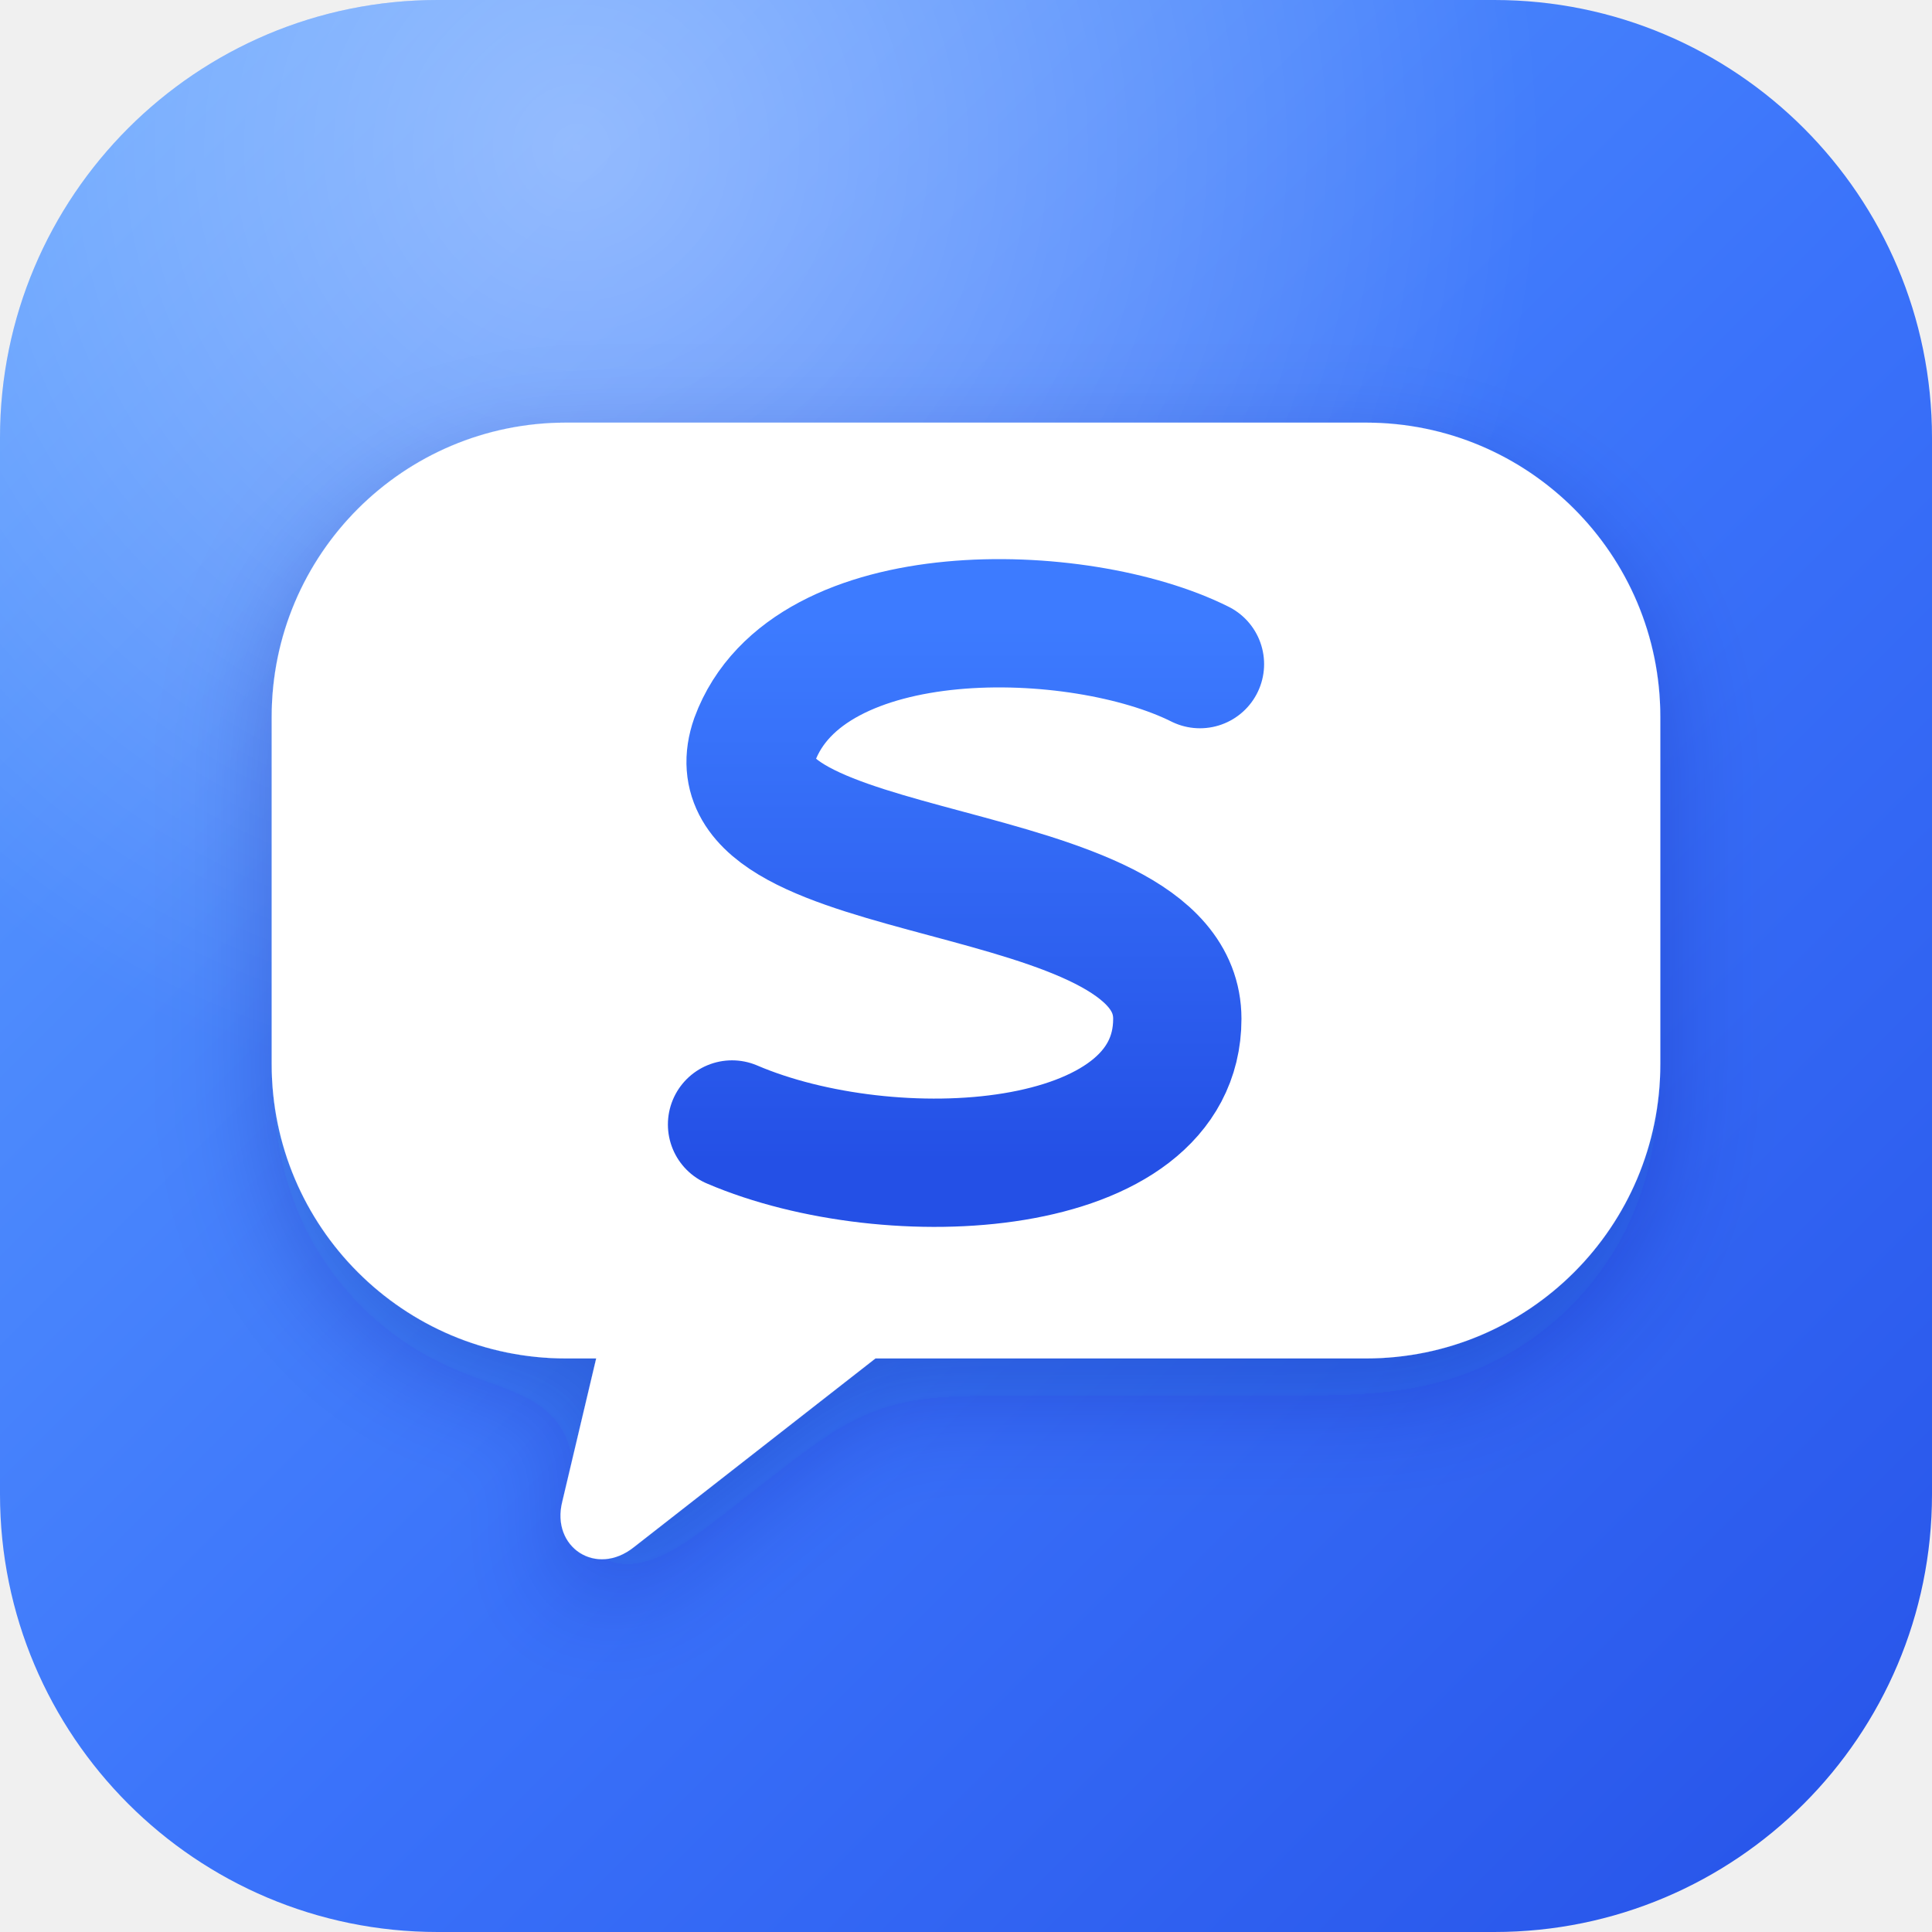
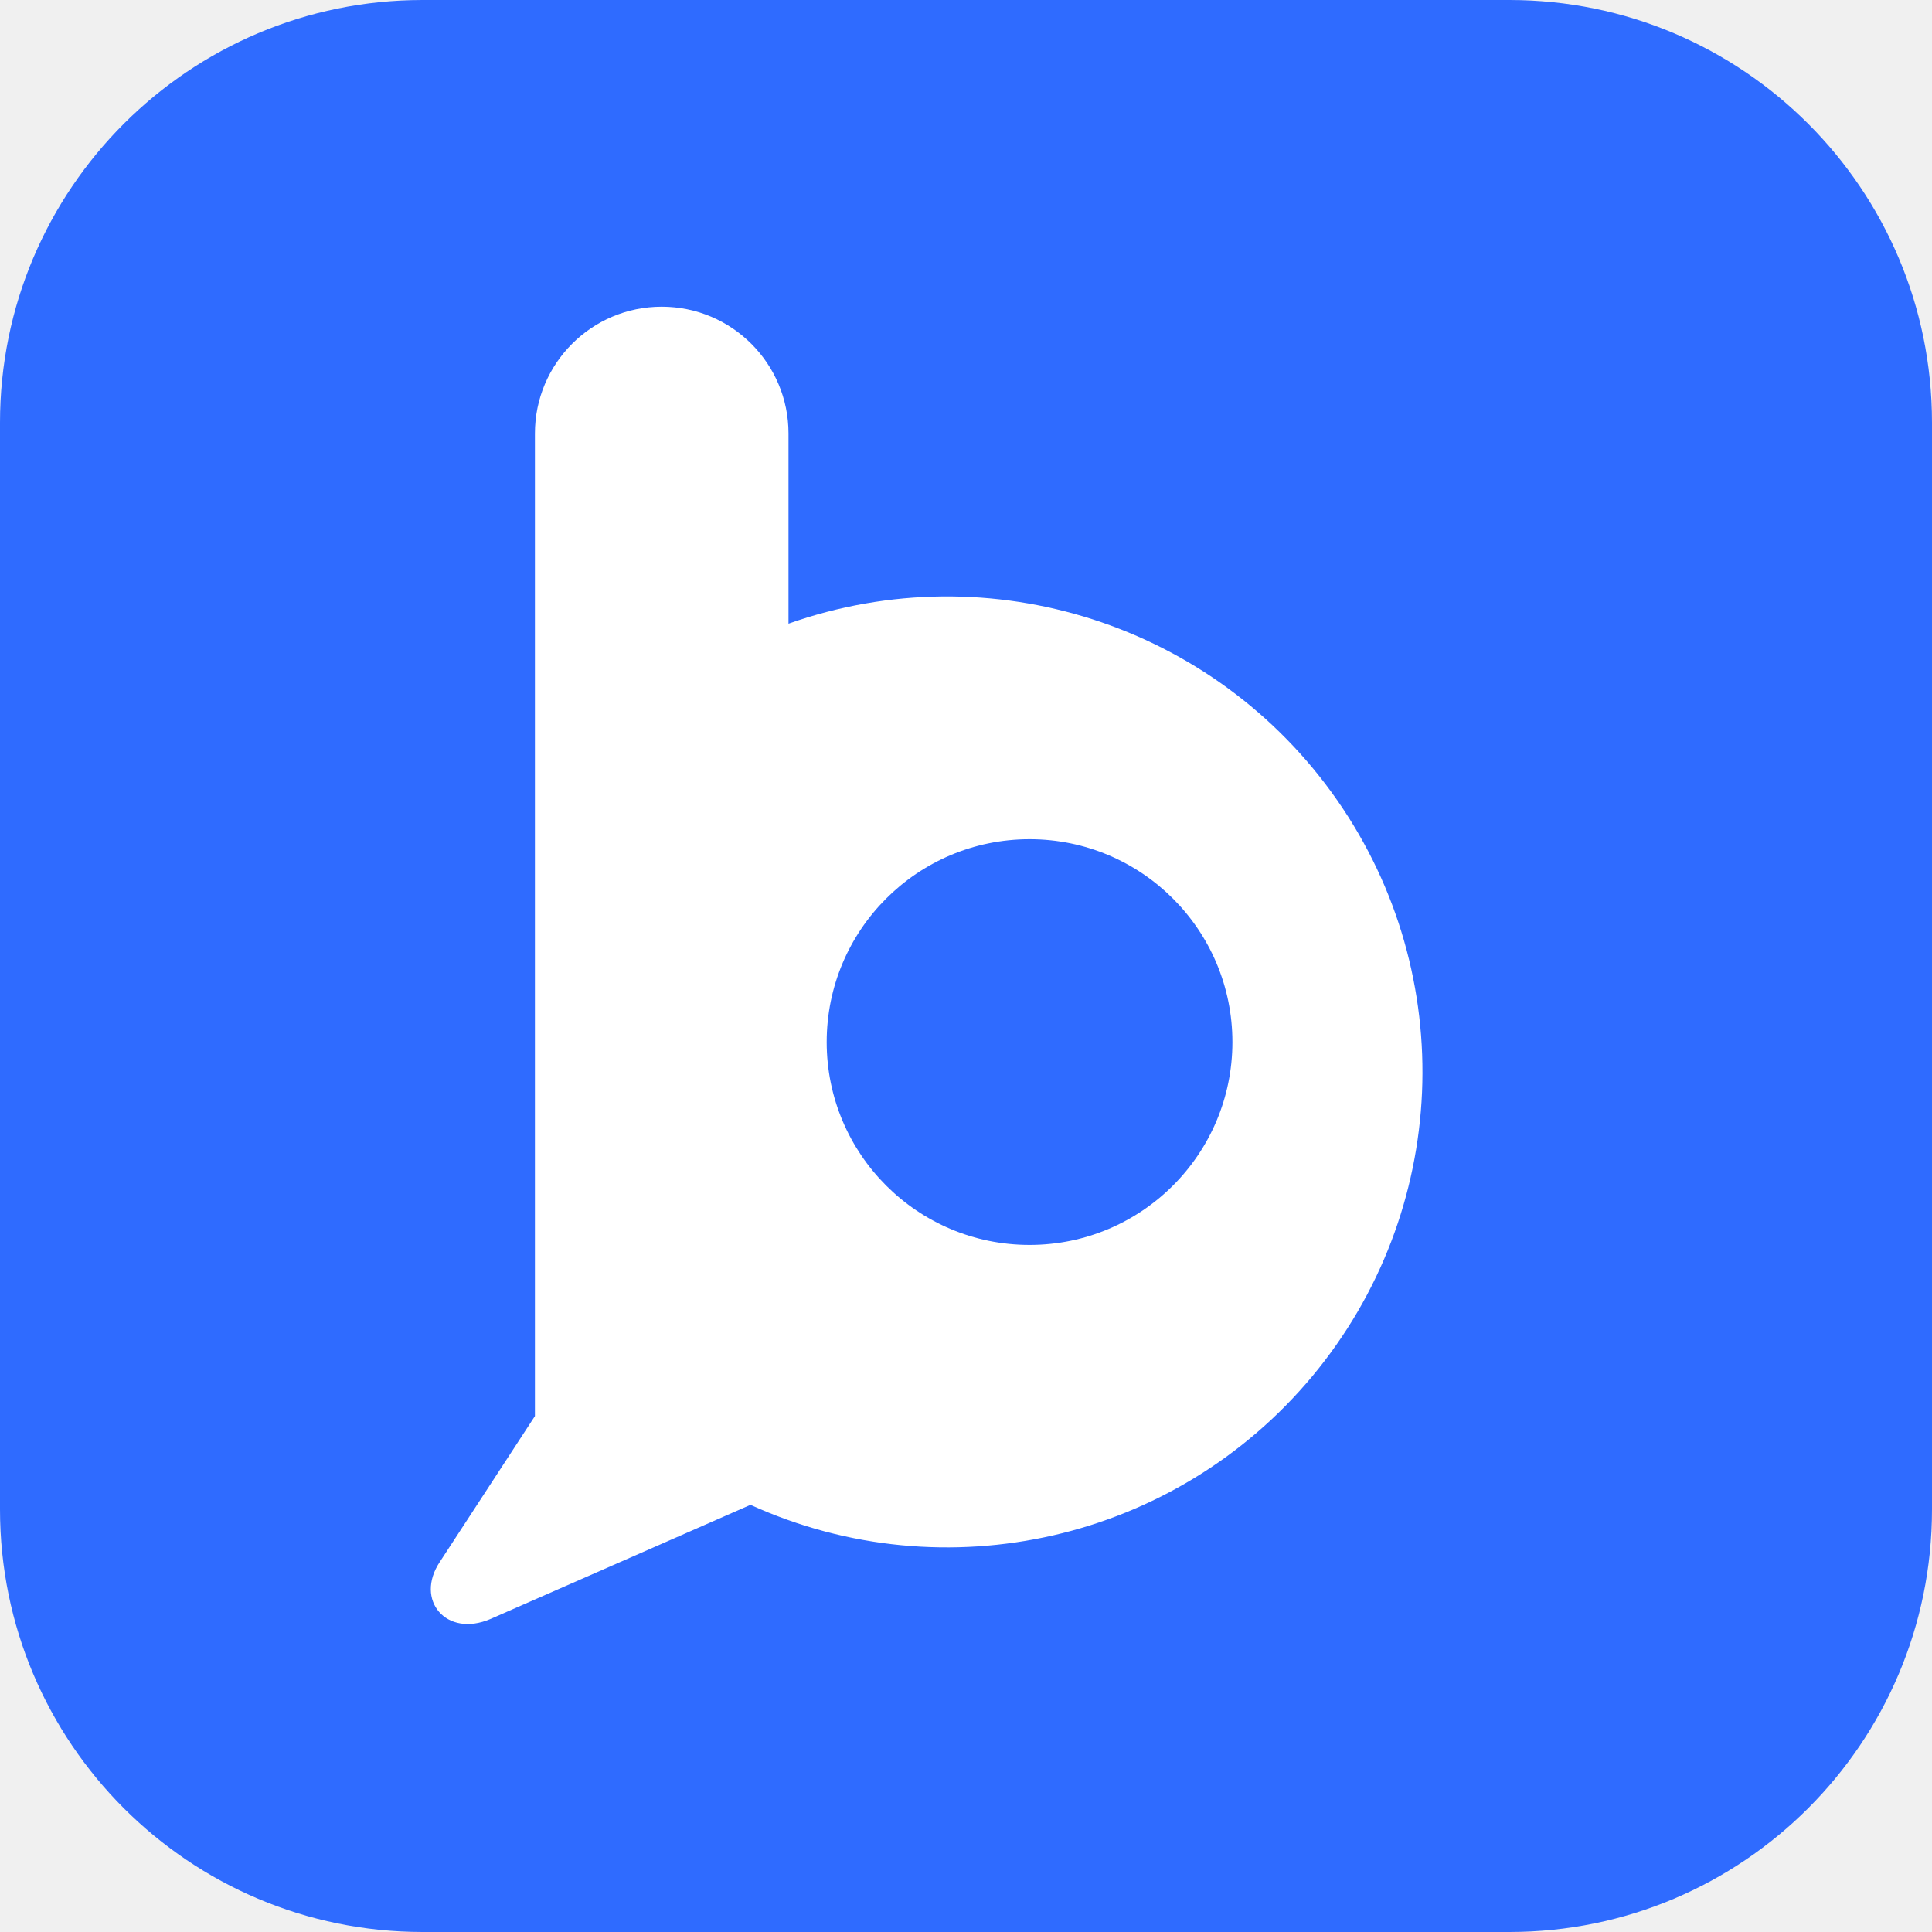
<svg xmlns="http://www.w3.org/2000/svg" viewBox="0 0 512 512">
-   <defs>
-     <linearGradient id="bg" x1="0" y1="0" x2="1" y2="1">
-       <stop offset="0" stop-color="#5FA2FF" />
-       <stop offset=".55" stop-color="#3A72FA" />
-       <stop offset="1" stop-color="#2652E8" />
-     </linearGradient>
-     <radialGradient id="gl" cx=".3" cy=".08" r=".9">
-       <stop offset="0" stop-color="#fff" stop-opacity=".38" />
-       <stop offset=".55" stop-color="#fff" stop-opacity="0" />
-     </radialGradient>
-     <linearGradient id="ink" x1="0" y1="0" x2="0" y2="1">
-       <stop offset="0" stop-color="#3D7BFF" />
-       <stop offset="1" stop-color="#2450E6" />
-     </linearGradient>
-     <filter id="sh" x="-20%" y="-20%" width="140%" height="150%">
-       <feDropShadow dx="0" dy="10" stdDeviation="14" flood-color="#0B2A8A" flood-opacity=".28" />
-     </filter>
-   </defs>
-   <rect width="512" height="512" rx="116" fill="url(#bg)" />
-   <rect width="512" height="512" rx="116" fill="url(#gl)" />
-   <g filter="url(#sh)">
-     <path d="M150 112H362A78 78 0 0 1 440 190V282A78 78 0 0 1 362 360H232L168 410C158 418 146 410 149 398L158 360H150A78 78 0 0 1 72 282V190A78 78 0 0 1 150 112Z" fill="#fff" />
+   <rect width="512" height="512" rx="112" fill="#2F6BFF" />
+   <g transform="translate(256 256) scale(.84) translate(-282 -276)">
+     <path d="M146 108A40 40 0 0 1 226 108V168A150 150 0 1 1 214 446L132 482C118 488 108 476 116 464L146 418ZM302 236A64 64 0 1 0 302.1 236Z" fill="#FFFFFF" fill-rule="evenodd" />
  </g>
-   <path d="M318 176C286 160 214 158 200 196C186 236 312 226 312 270C312 312 236 316 194 298" fill="none" stroke="url(#ink)" stroke-width="34" stroke-linecap="round" />
</svg>
